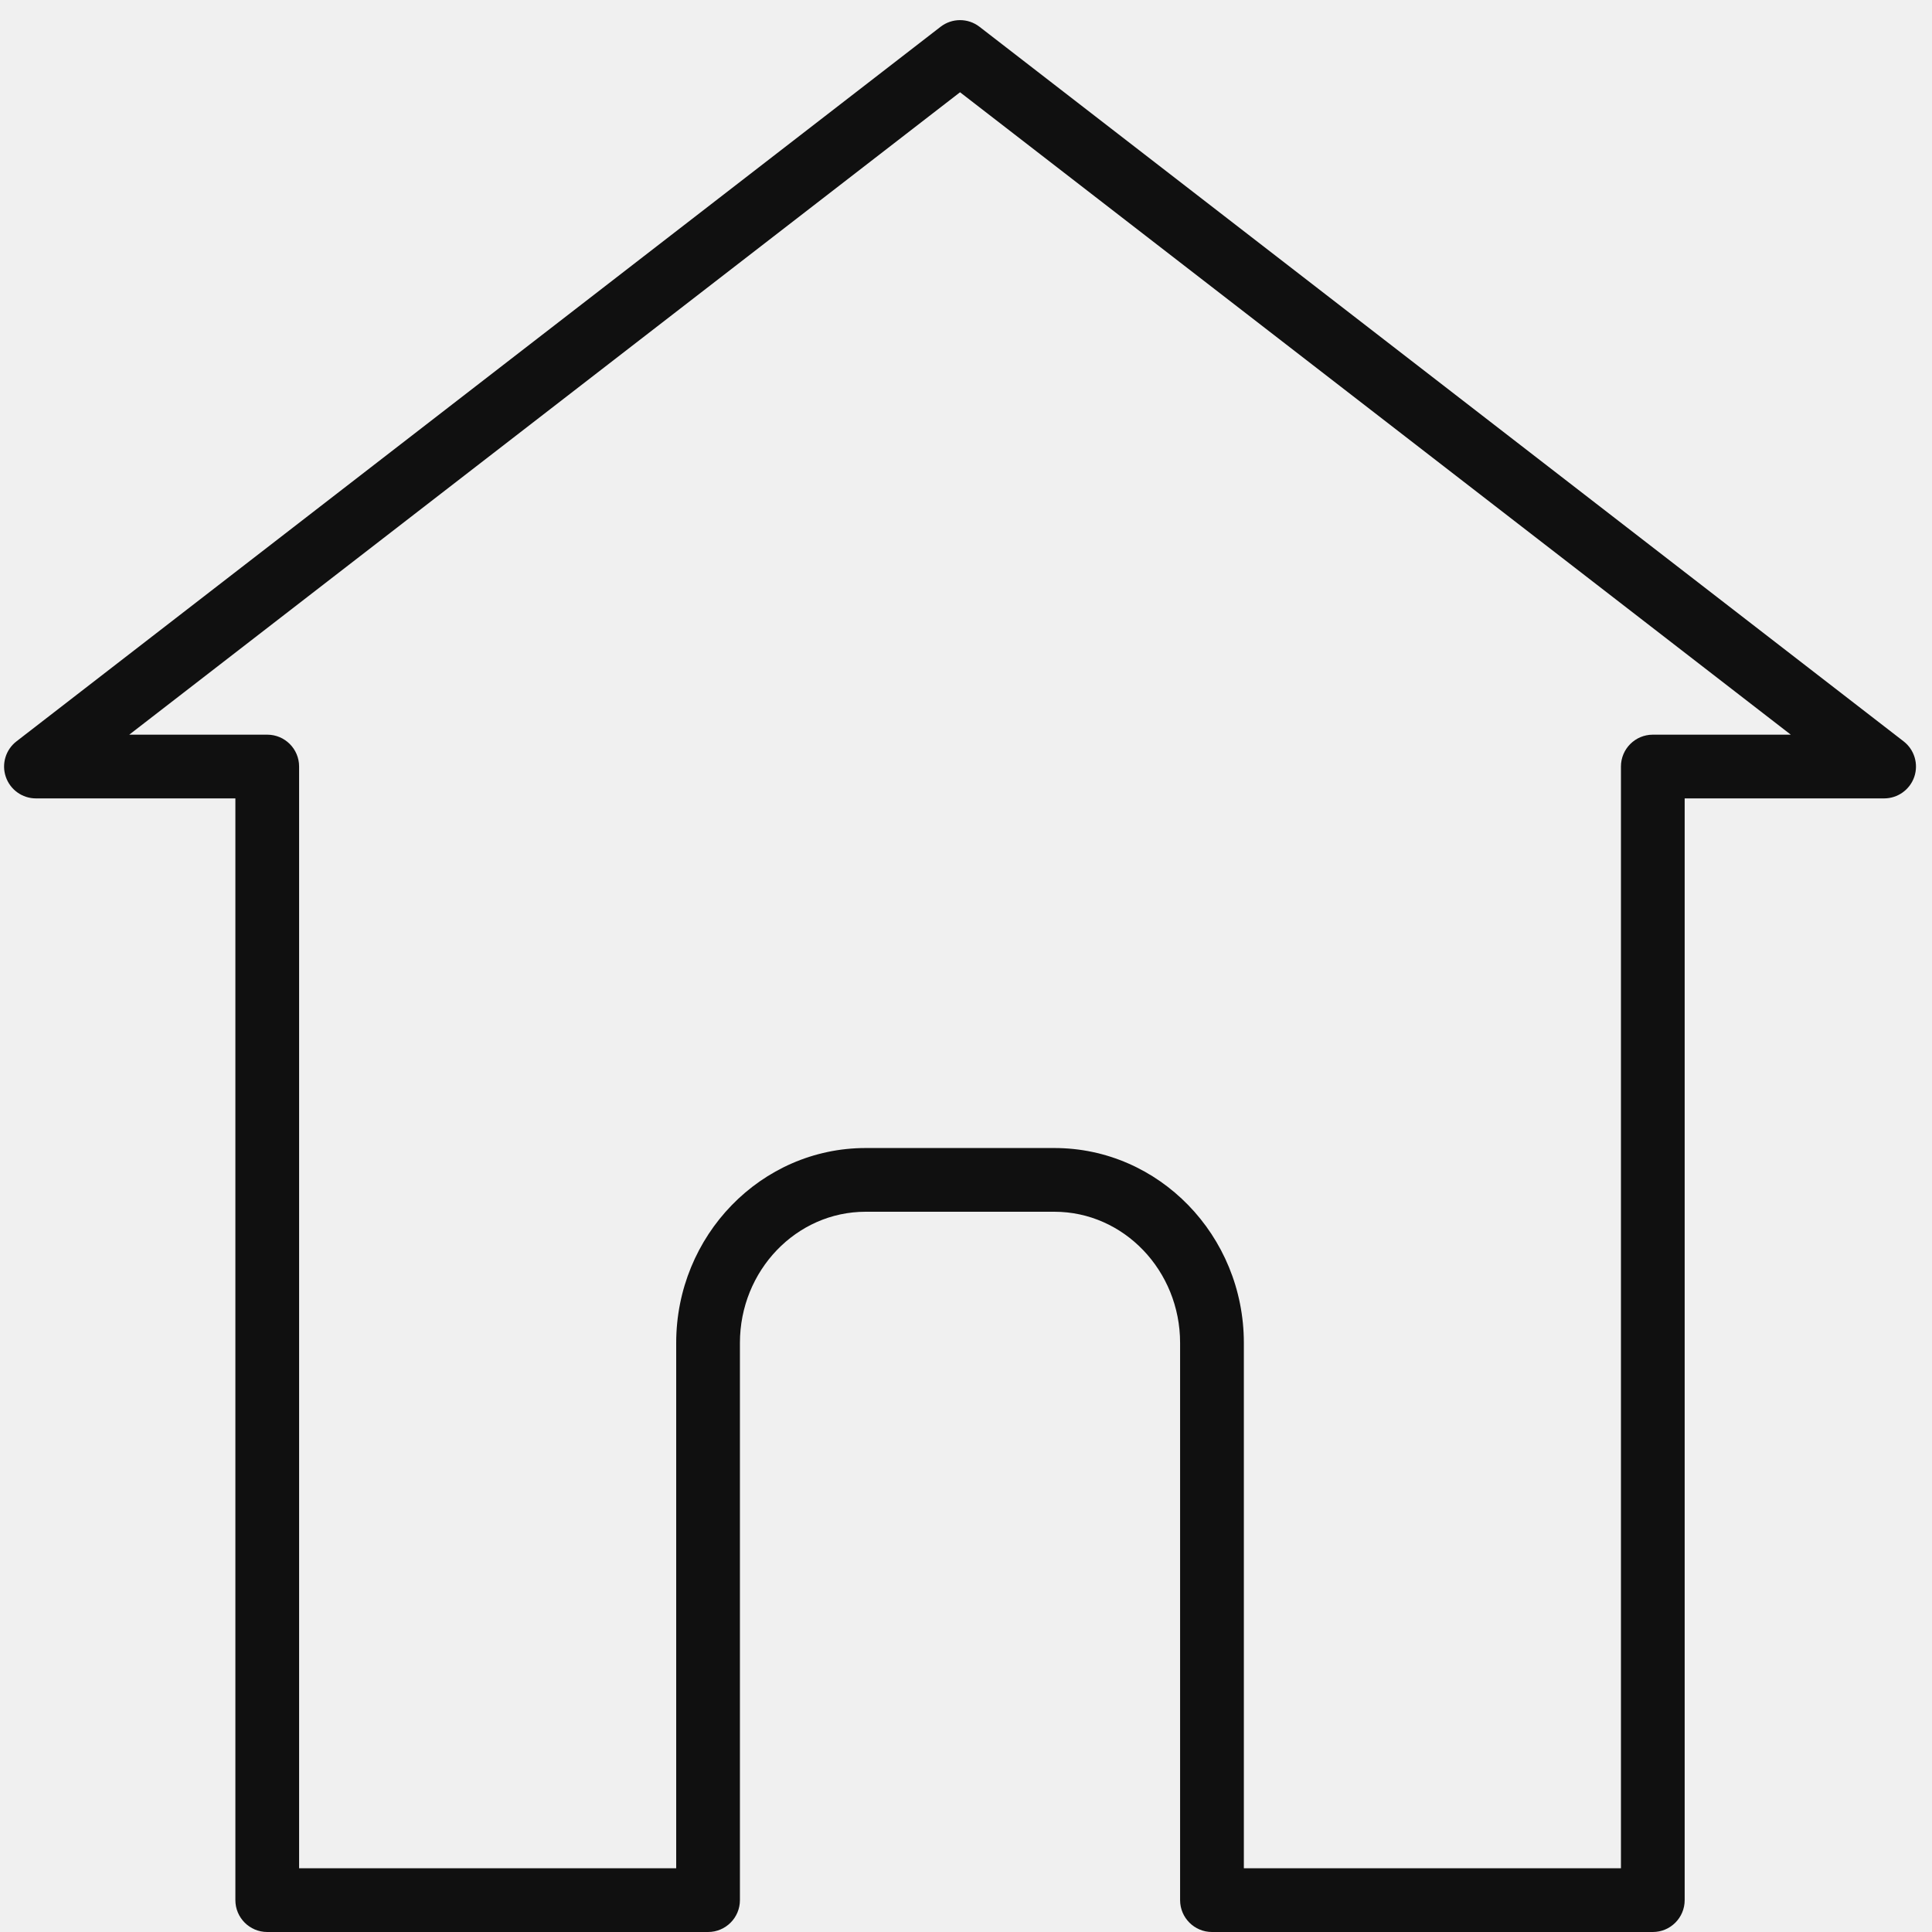
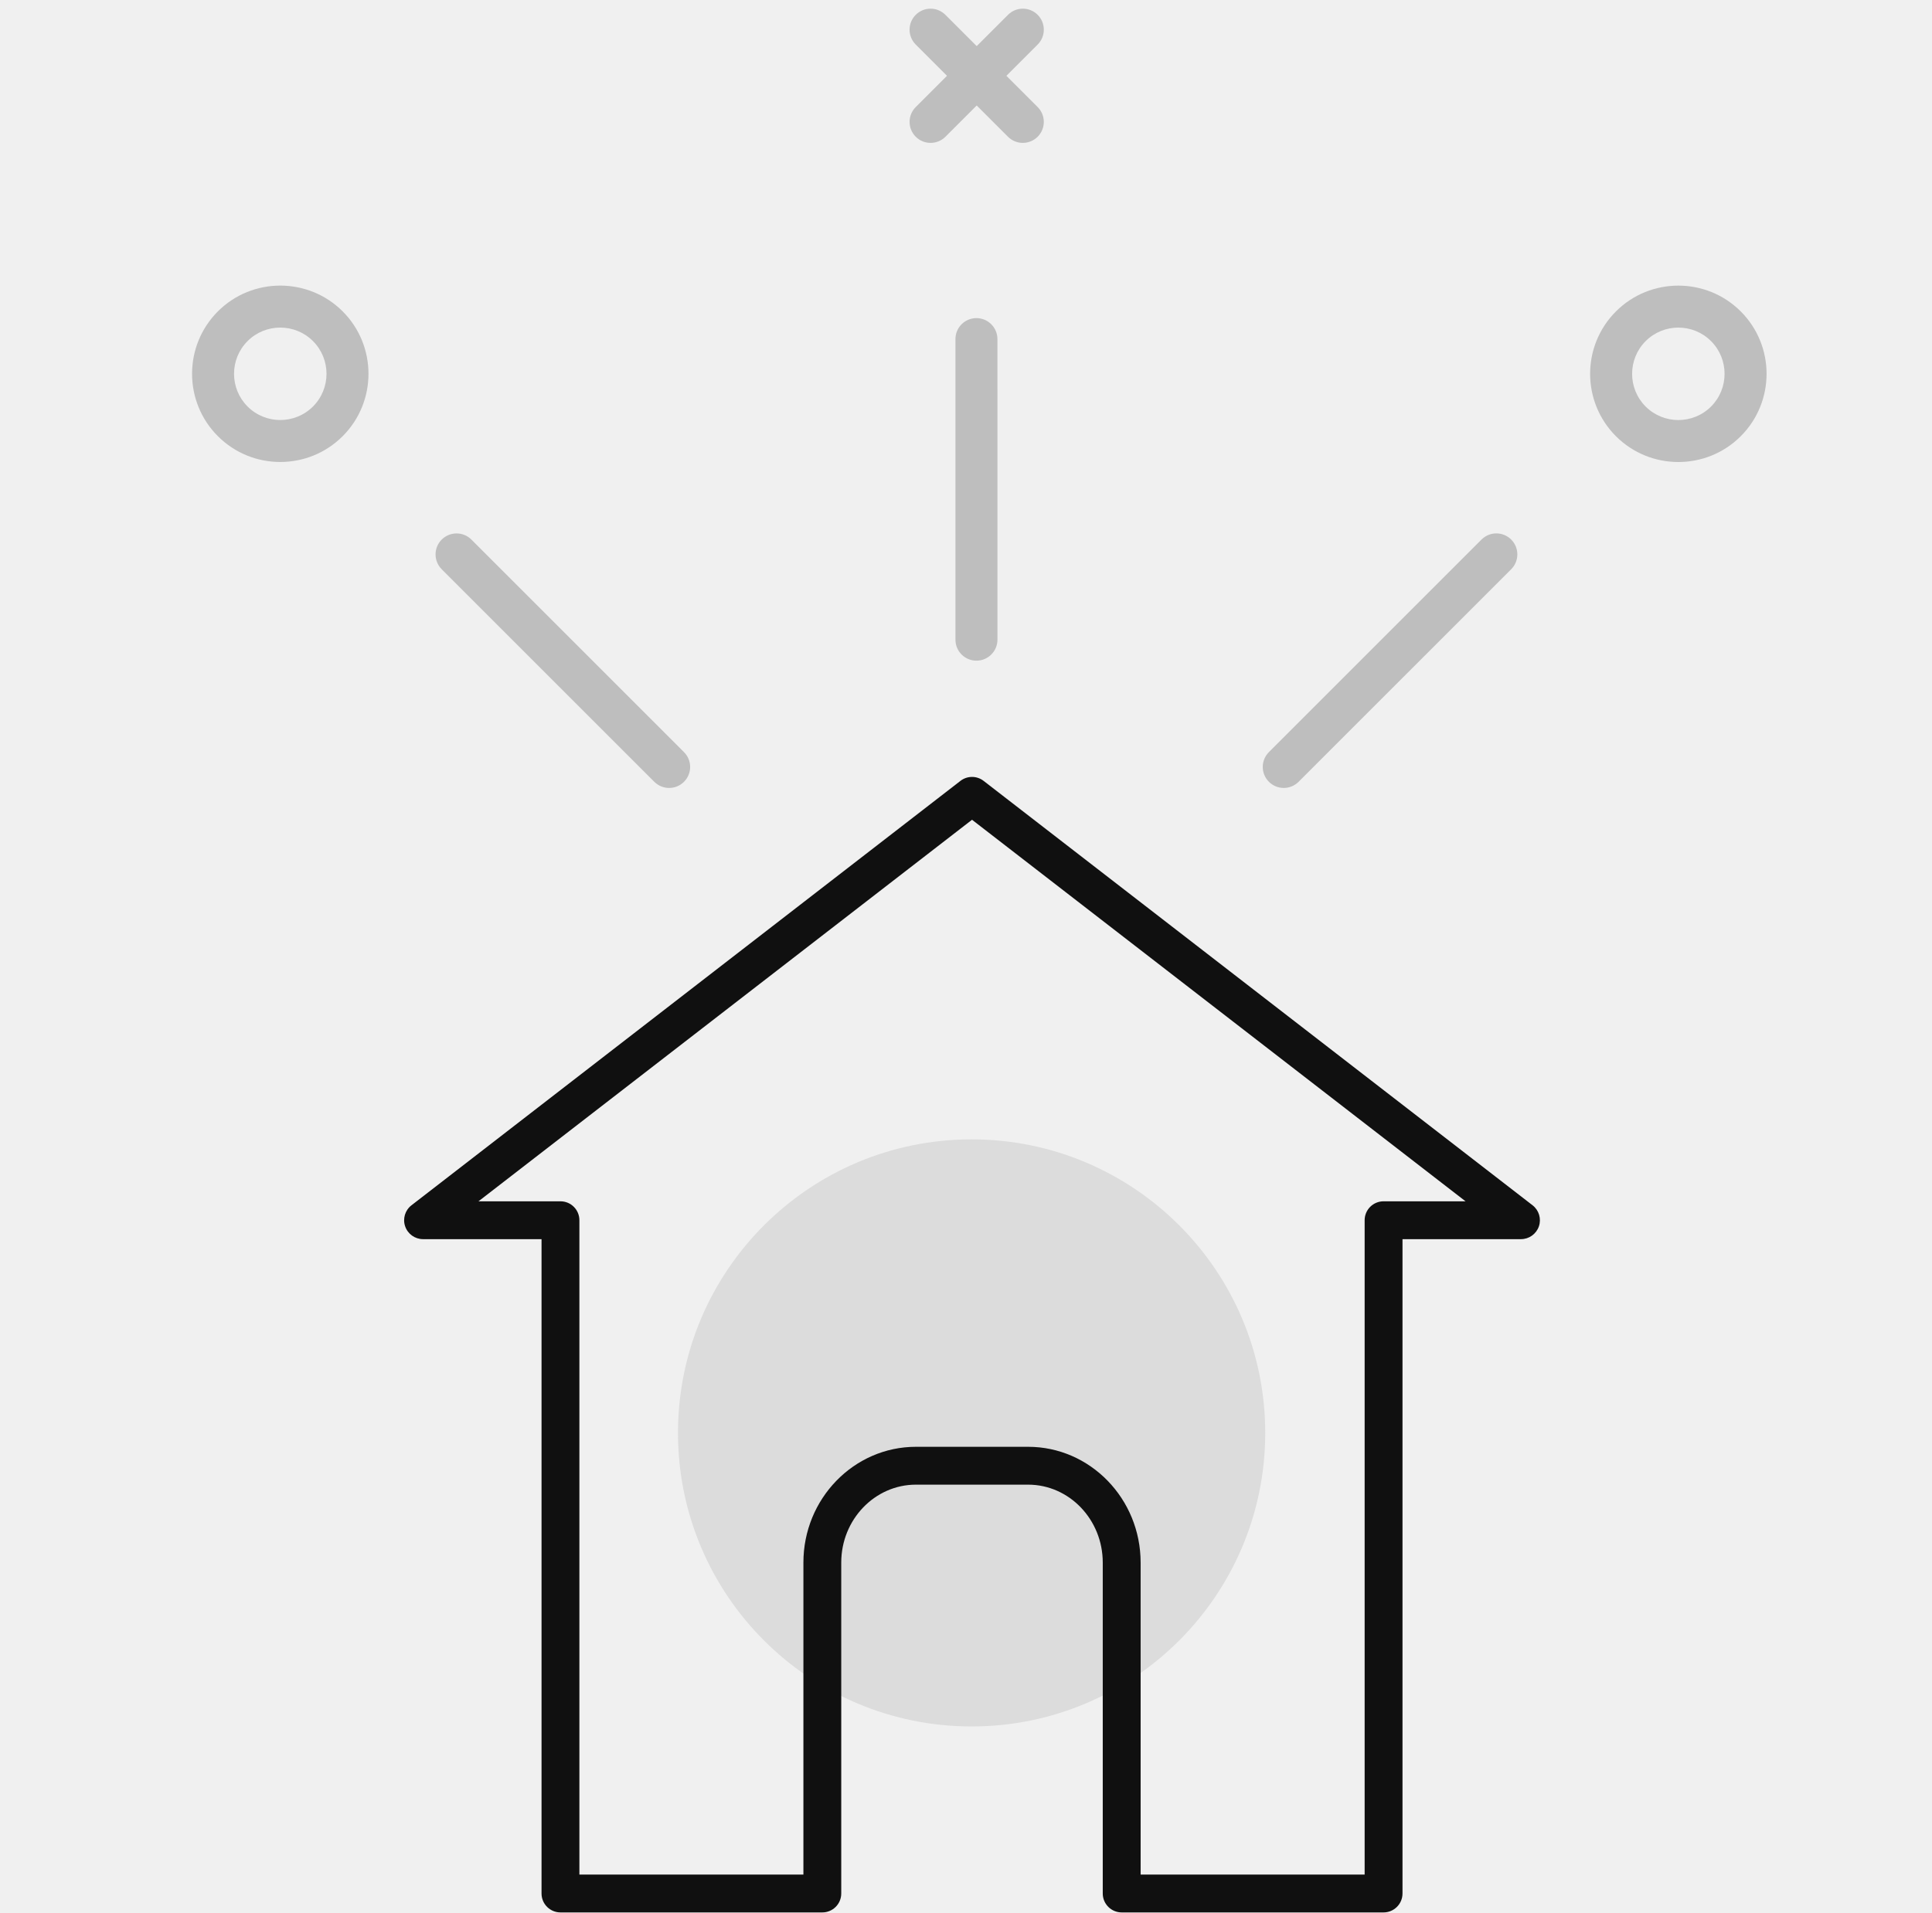
- <svg xmlns="http://www.w3.org/2000/svg" width="60" height="60" viewBox="0 0 60 60" fill="none">
-   <path d="M51.33 60H37.639C37.093 60 36.649 59.557 36.649 59.01V41.706C36.649 39.459 34.898 37.632 32.746 37.632H26.882C24.73 37.632 22.979 39.459 22.979 41.706V59.01C22.979 59.557 22.536 60 21.989 60H8.3C7.753 60 7.31 59.557 7.31 59.01V24.795H1.116C0.693 24.795 0.317 24.526 0.18 24.125C0.043 23.725 0.176 23.282 0.512 23.023L29.21 0.832C29.566 0.556 30.064 0.556 30.42 0.832L59.118 23.023C59.453 23.282 59.586 23.725 59.45 24.125C59.312 24.526 58.936 24.795 58.513 24.795H52.319V59.01C52.319 59.557 51.876 60 51.33 60ZM38.629 58.021H50.34V23.805C50.34 23.259 50.783 22.816 51.33 22.816H55.615L29.815 2.865L4.014 22.816H8.3C8.847 22.816 9.289 23.259 9.289 23.805V58.021H21V41.706C21 38.368 23.639 35.653 26.883 35.653H32.747C35.99 35.653 38.629 38.368 38.629 41.706V58.021H38.629Z" fill="#101010" />
+ <svg xmlns="http://www.w3.org/2000/svg" width="101" height="100" viewBox="0 0 101 100" fill="none">
+   <g clip-path="url(#clip0_1027_16661)">
+     <path d="M79.001 29.766L67.887 40.88C67.458 41.309 66.764 41.309 66.335 40.88C65.906 40.45 65.906 39.757 66.335 39.327L77.449 28.213C77.878 27.784 78.572 27.784 79.001 28.213C79.43 28.643 79.43 29.337 79.001 29.766Z" fill="#BEBEBE" />
+     <path d="M35.757 40.88C35.329 41.309 34.633 41.309 34.205 40.88L23.091 29.766C22.663 29.338 22.663 28.642 23.091 28.214C23.52 27.786 24.215 27.786 24.643 28.214L35.757 39.328C36.187 39.757 36.186 40.452 35.757 40.88Z" fill="#BEBEBE" />
+     <path d="M51.822 34.225C51.624 34.423 51.349 34.546 51.046 34.546C50.439 34.546 49.948 34.055 49.949 33.449L49.948 17.732C49.948 17.125 50.439 16.634 51.045 16.634C51.651 16.635 52.144 17.126 52.143 17.732L52.144 33.449C52.144 33.752 52.021 34.026 51.822 34.225Z" fill="#BEBEBE" />
+     <path d="M54.246 7.15C53.817 7.579 53.122 7.579 52.694 7.15L47.871 2.328C47.443 1.899 47.442 1.205 47.871 0.776C48.301 0.346 48.995 0.347 49.424 0.776L54.246 5.598C54.675 6.026 54.675 6.721 54.246 7.15Z" fill="#BEBEBE" />
+     <path d="M54.247 2.328L49.425 7.15C48.995 7.579 48.301 7.579 47.872 7.15C47.444 6.722 47.443 6.027 47.872 5.598L52.695 0.776C53.124 0.346 53.819 0.347 54.247 0.776C54.675 1.204 54.675 1.899 54.247 2.328Z" fill="#BEBEBE" />
+     <path d="M17.914 22.808C16.116 24.607 13.188 24.607 11.39 22.808C9.591 21.009 9.591 18.082 11.389 16.283C13.188 14.484 16.116 14.484 17.915 16.283C19.713 18.082 19.713 21.009 17.914 22.808ZM12.942 17.836C11.999 18.779 12 20.314 12.942 21.256C13.884 22.198 15.419 22.199 16.362 21.256C17.305 20.313 17.305 18.779 16.362 17.836C15.419 16.893 13.884 16.894 12.942 17.836Z" fill="#BEBEBE" />
+     <path d="M91.002 22.81C89.203 24.609 86.276 24.609 84.477 22.81C82.677 21.01 82.678 18.084 84.477 16.284C86.276 14.485 89.203 14.485 91.002 16.284C92.802 18.083 92.802 21.01 91.002 22.81ZM86.03 17.837C85.087 18.78 85.087 20.315 86.029 21.257C86.972 22.2 88.507 22.2 89.45 21.257C90.392 20.315 90.392 18.78 89.449 17.837C88.507 16.894 86.973 16.894 86.03 17.837Z" fill="#BEBEBE" />
+     <path d="M50.793 90.276C59.27 90.276 66.143 83.404 66.143 74.926C66.143 66.449 59.27 59.577 50.793 59.577C42.316 59.577 35.443 66.449 35.443 74.926C35.443 83.404 42.316 90.276 50.793 90.276Z" fill="#DCDCDC" />
+     <path d="M72.329 100H58.639C58.093 100 57.649 99.557 57.649 99.01V81.706C57.649 79.459 55.898 77.632 53.746 77.632H47.882C45.73 77.632 43.978 79.459 43.978 81.706V99.01C43.978 99.557 43.536 100 42.989 100H29.3C28.753 100 28.31 99.557 28.31 99.01V64.795H22.116C21.693 64.795 21.317 64.526 21.18 64.125C21.043 63.725 21.176 63.282 21.512 63.023L50.21 40.832C50.566 40.556 51.064 40.556 51.42 40.832L80.118 63.023C80.453 63.282 80.586 63.725 80.45 64.125C80.312 64.526 79.936 64.795 79.513 64.795H73.319V99.01C73.319 99.557 72.876 100 72.329 100ZM59.629 98.021H71.34V63.806C71.34 63.258 71.783 62.816 72.329 62.816H76.615L50.815 42.865L25.014 62.816H29.3C29.846 62.816 30.289 63.258 30.289 63.806V98.021H42V81.706C42 78.368 44.639 75.653 47.883 75.653H53.747C56.99 75.653 59.629 78.368 59.629 81.706V98.021H59.629Z" fill="#101010" />
+   </g>
+   <defs>
+     <clipPath id="clip0_1027_16661">
+       <rect width="100" height="100" fill="white" transform="translate(0.5)" />
+     </clipPath>
+   </defs>
</svg>
